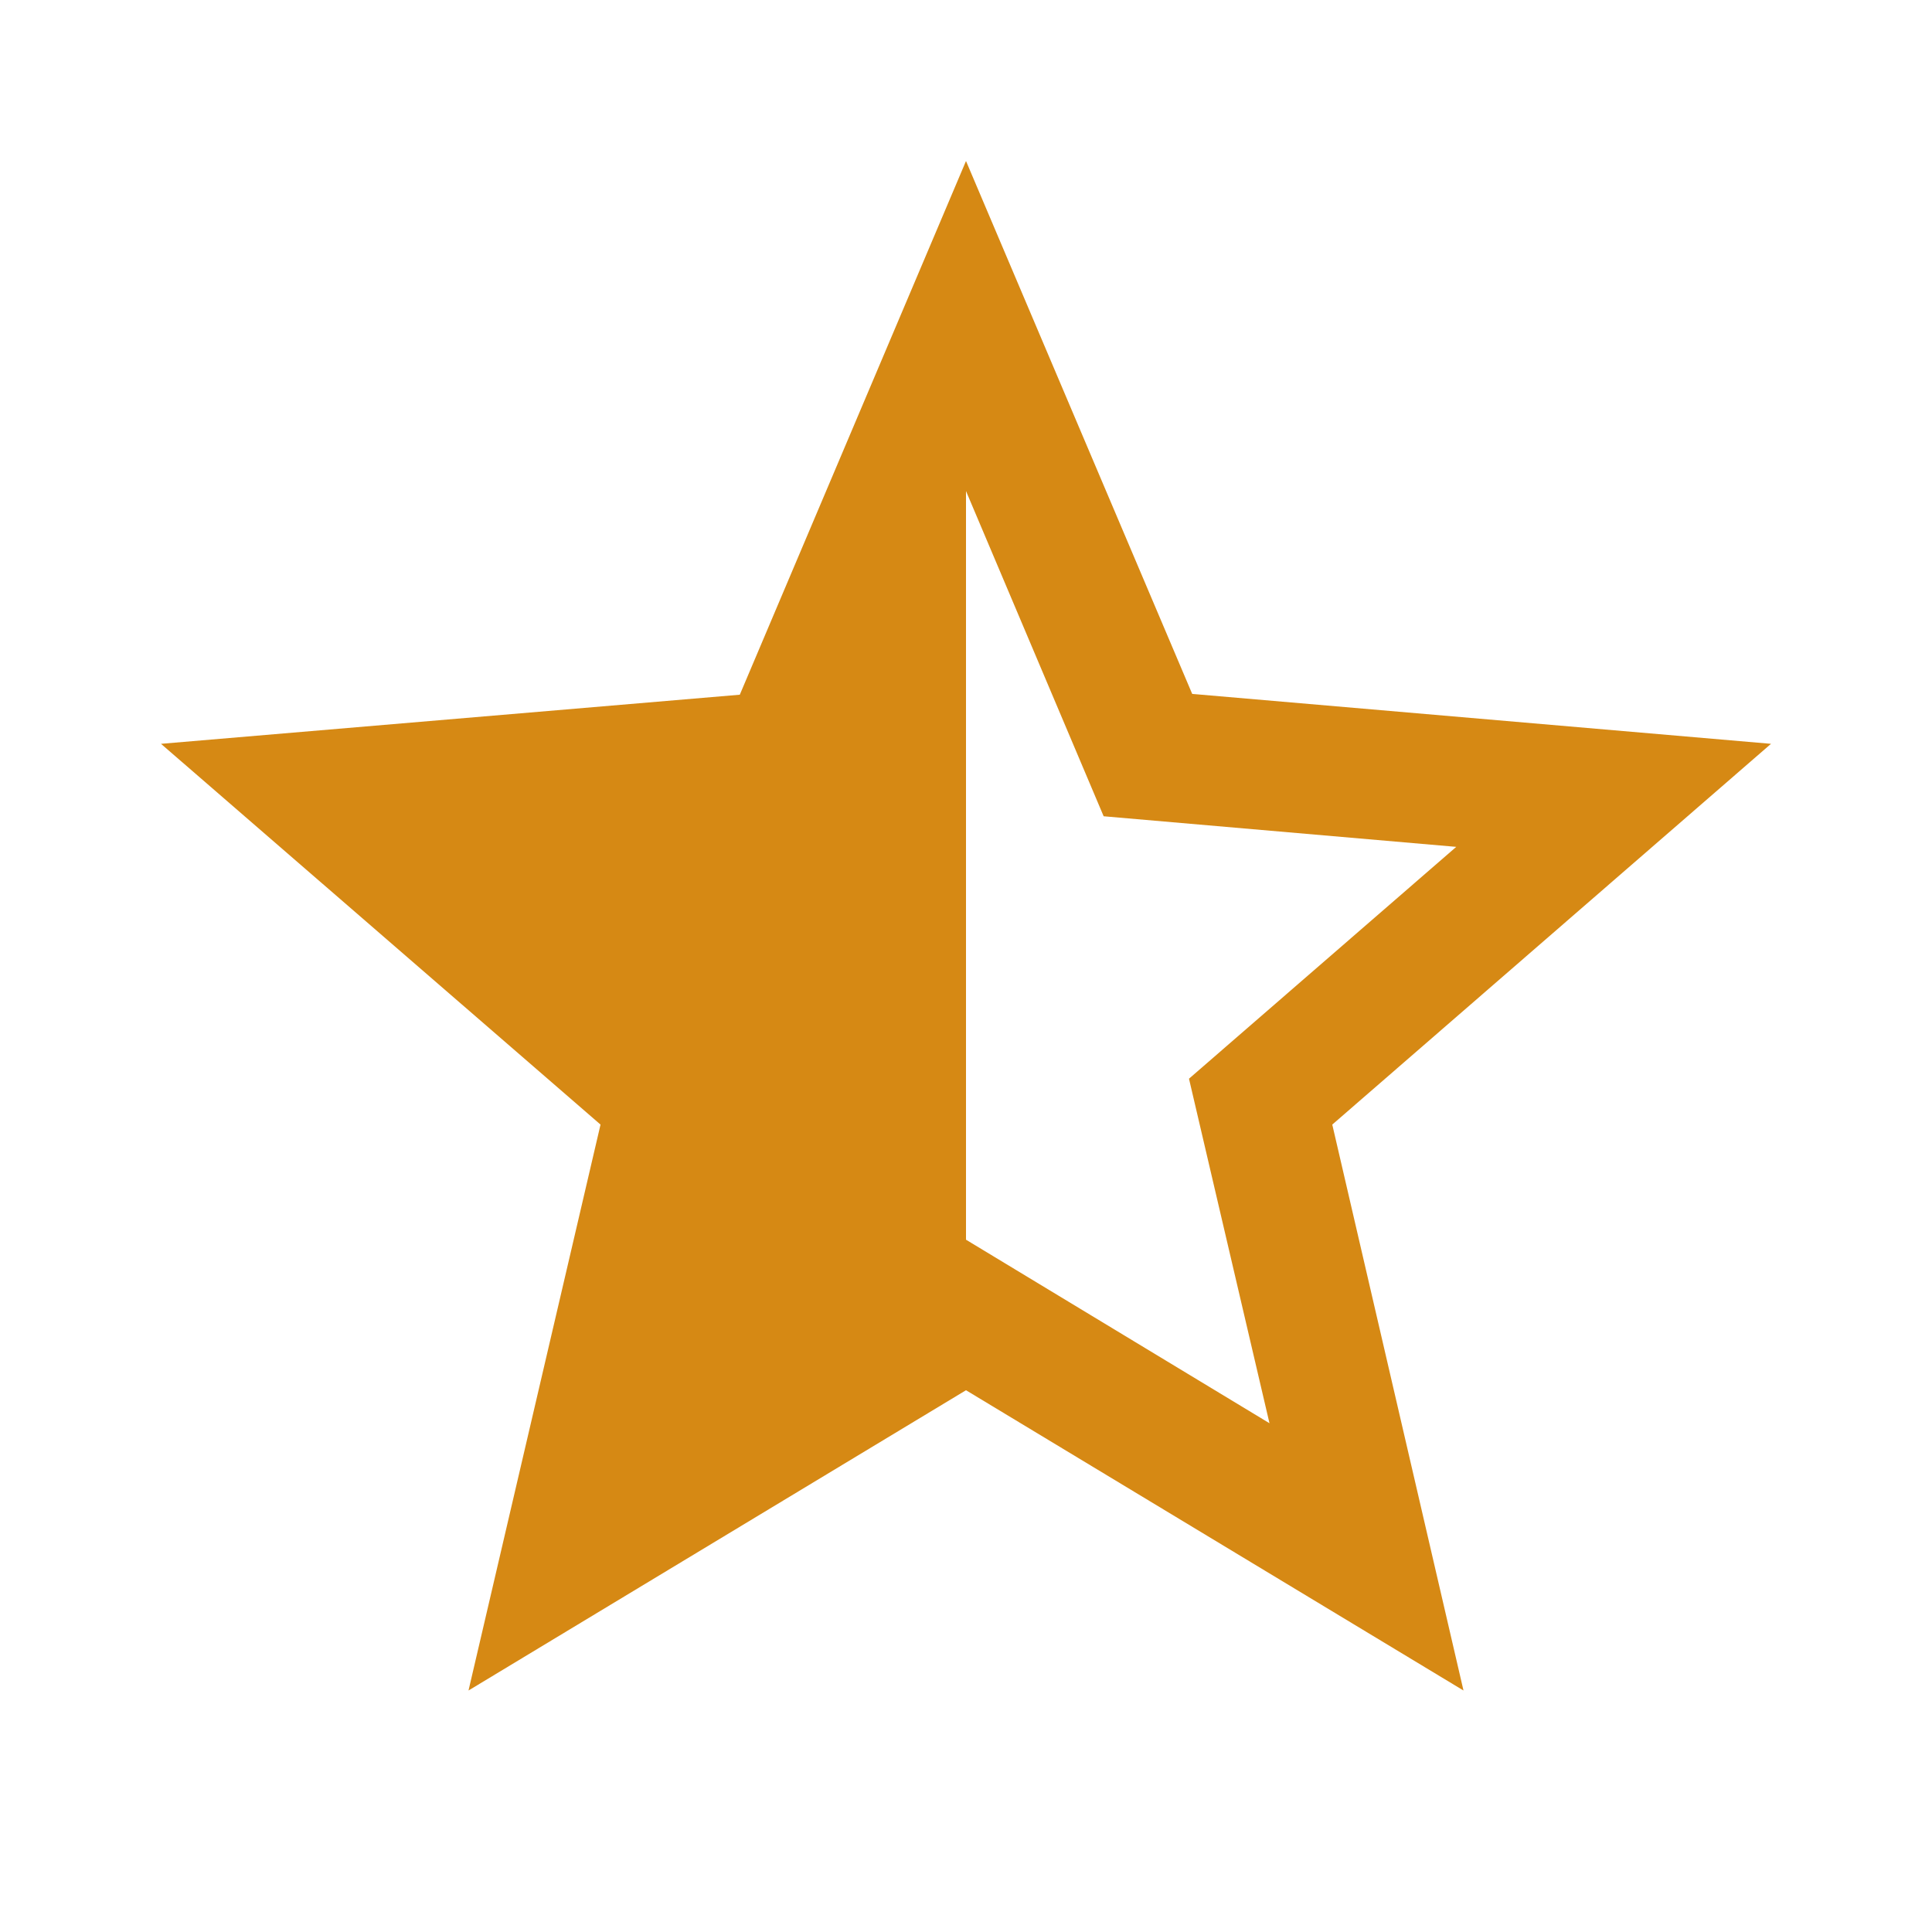
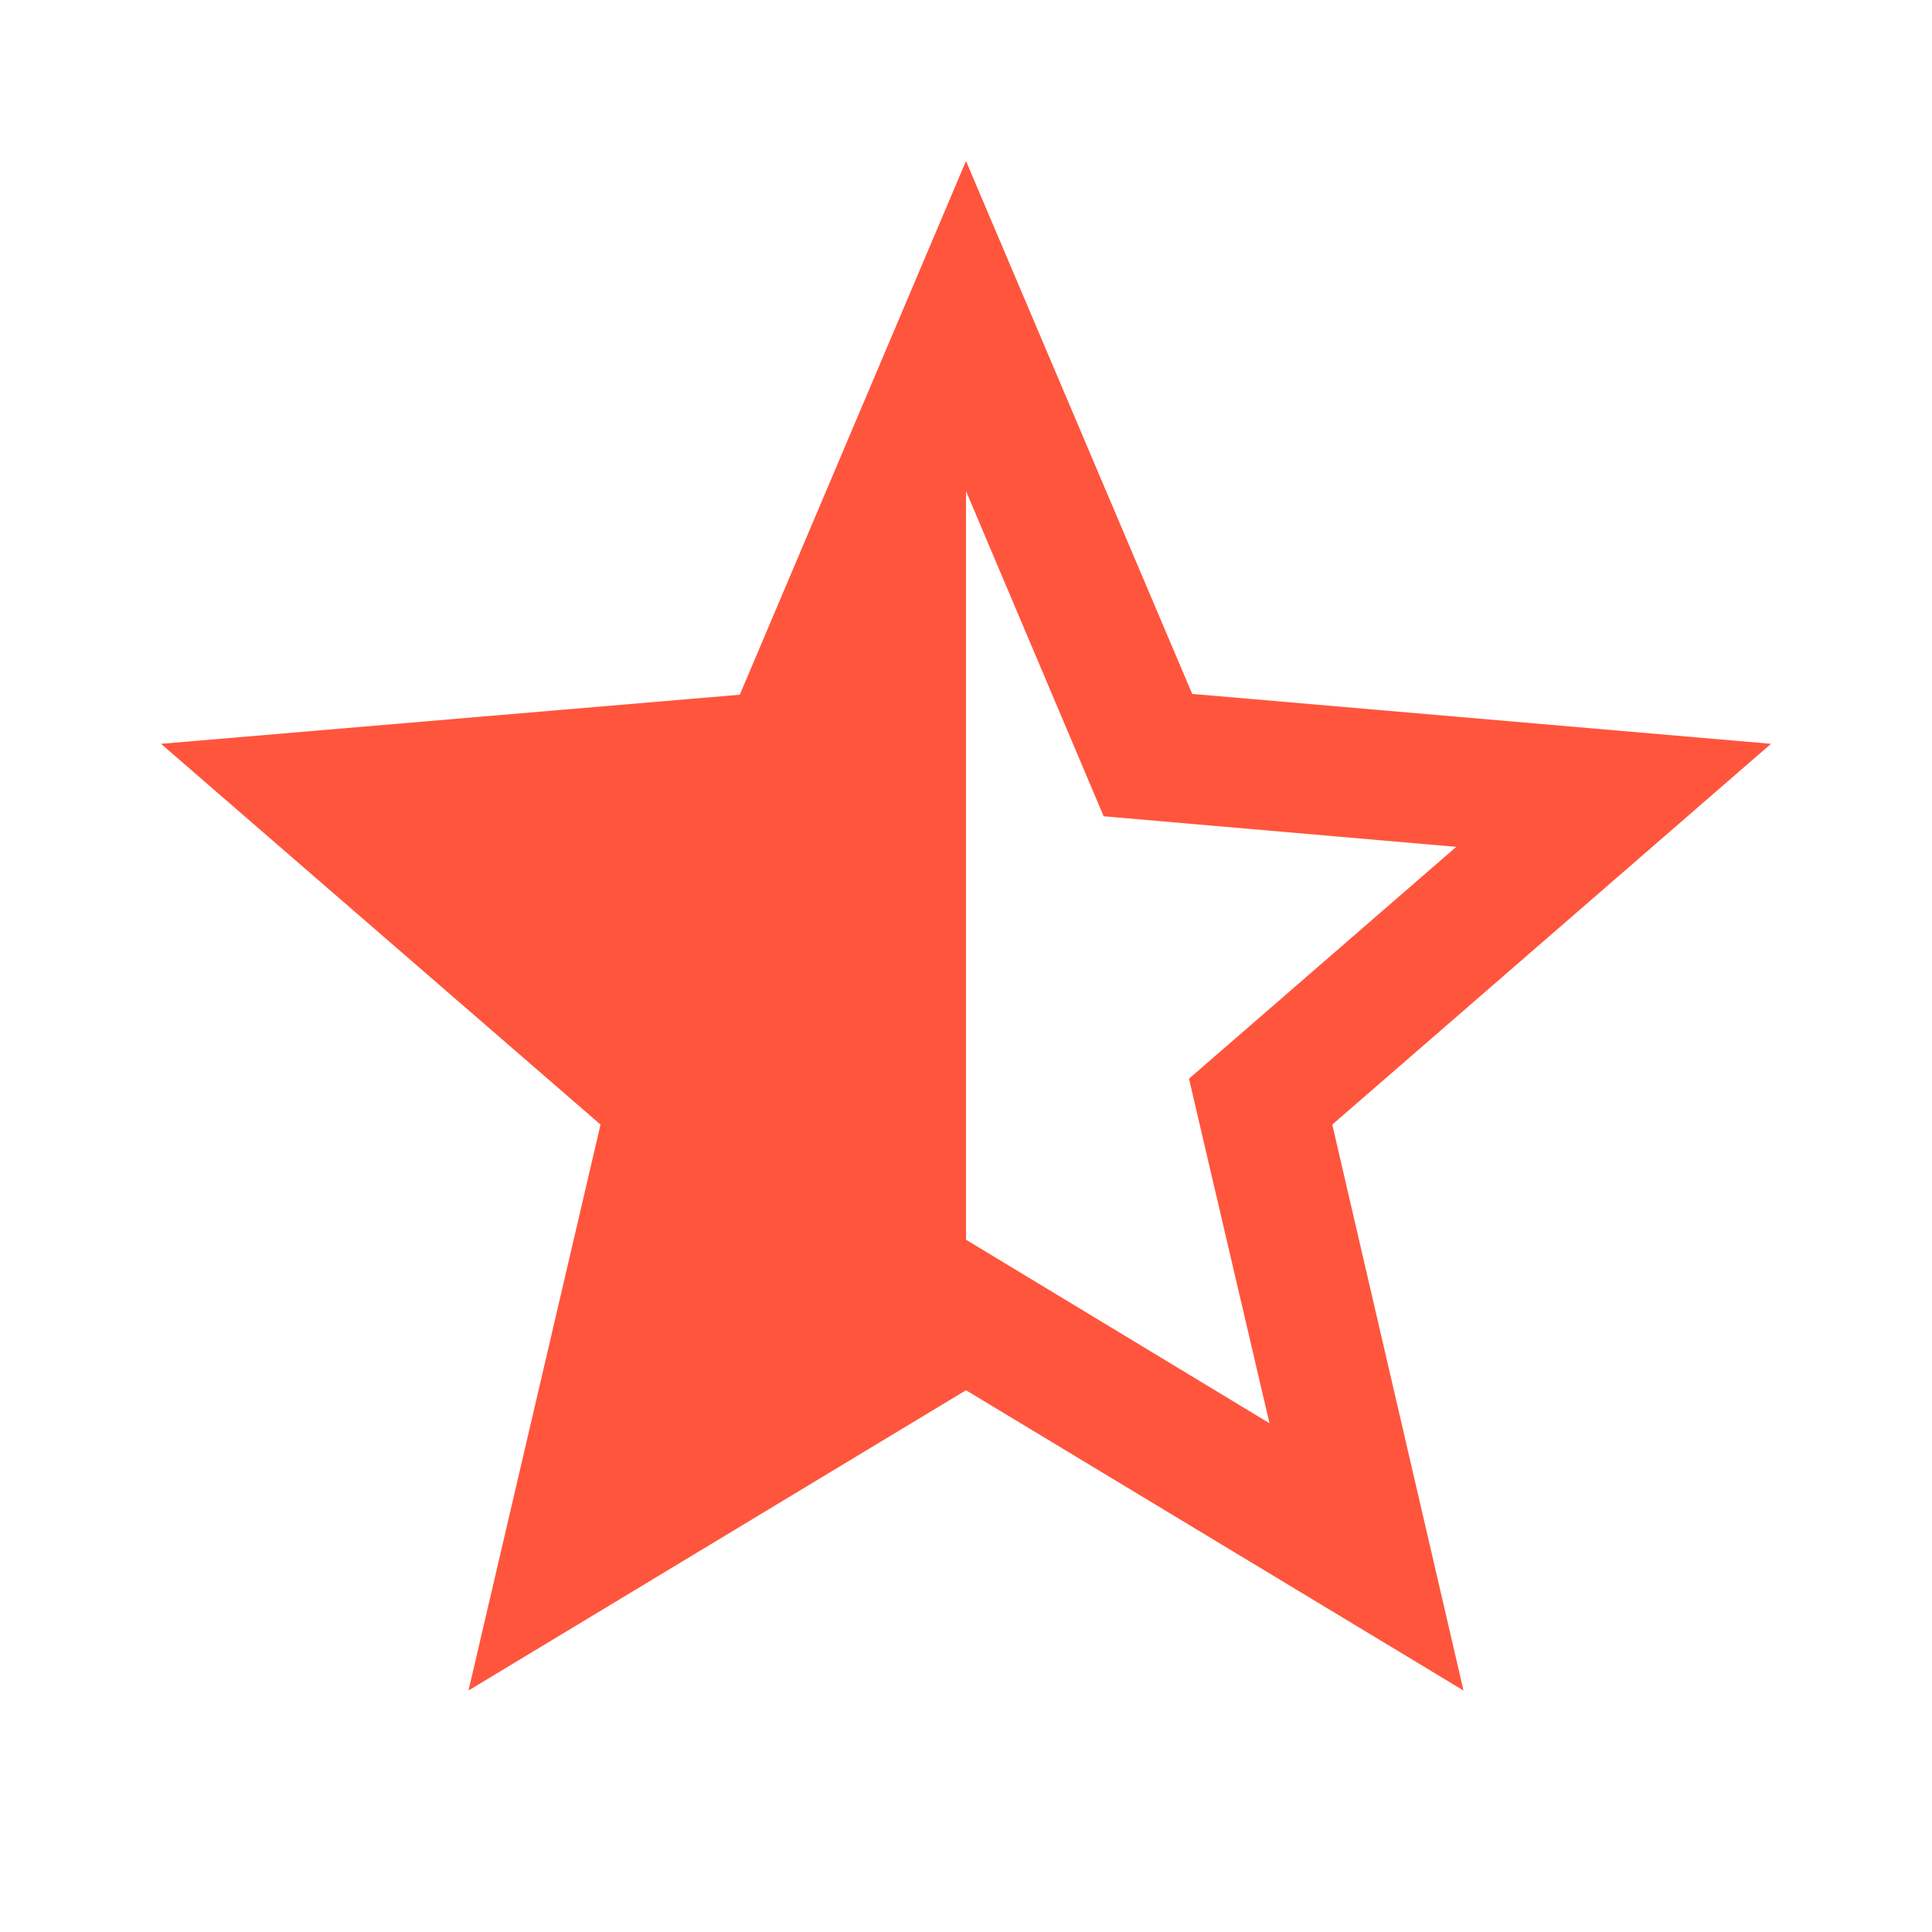
- <svg xmlns="http://www.w3.org/2000/svg" height="24px" viewBox="0 0 24 24" width="24px" fill="#d68914">
+ <svg xmlns="http://www.w3.org/2000/svg" height="24px" viewBox="0 0 24 24" width="24px" fill="#FF553D">
  <path d="M0 0h24v24H0z" fill="none" />
  <path d="M22 9.24l-7.19-.62L12 2 9.19 8.63 2 9.24l5.46 4.73L5.82 21 12 17.27 18.18 21l-1.63-7.03L22 9.24zM12 15.4V6.1l1.71 4.04 4.38.38-3.32 2.88 1 4.28L12 15.4z" />
</svg>
